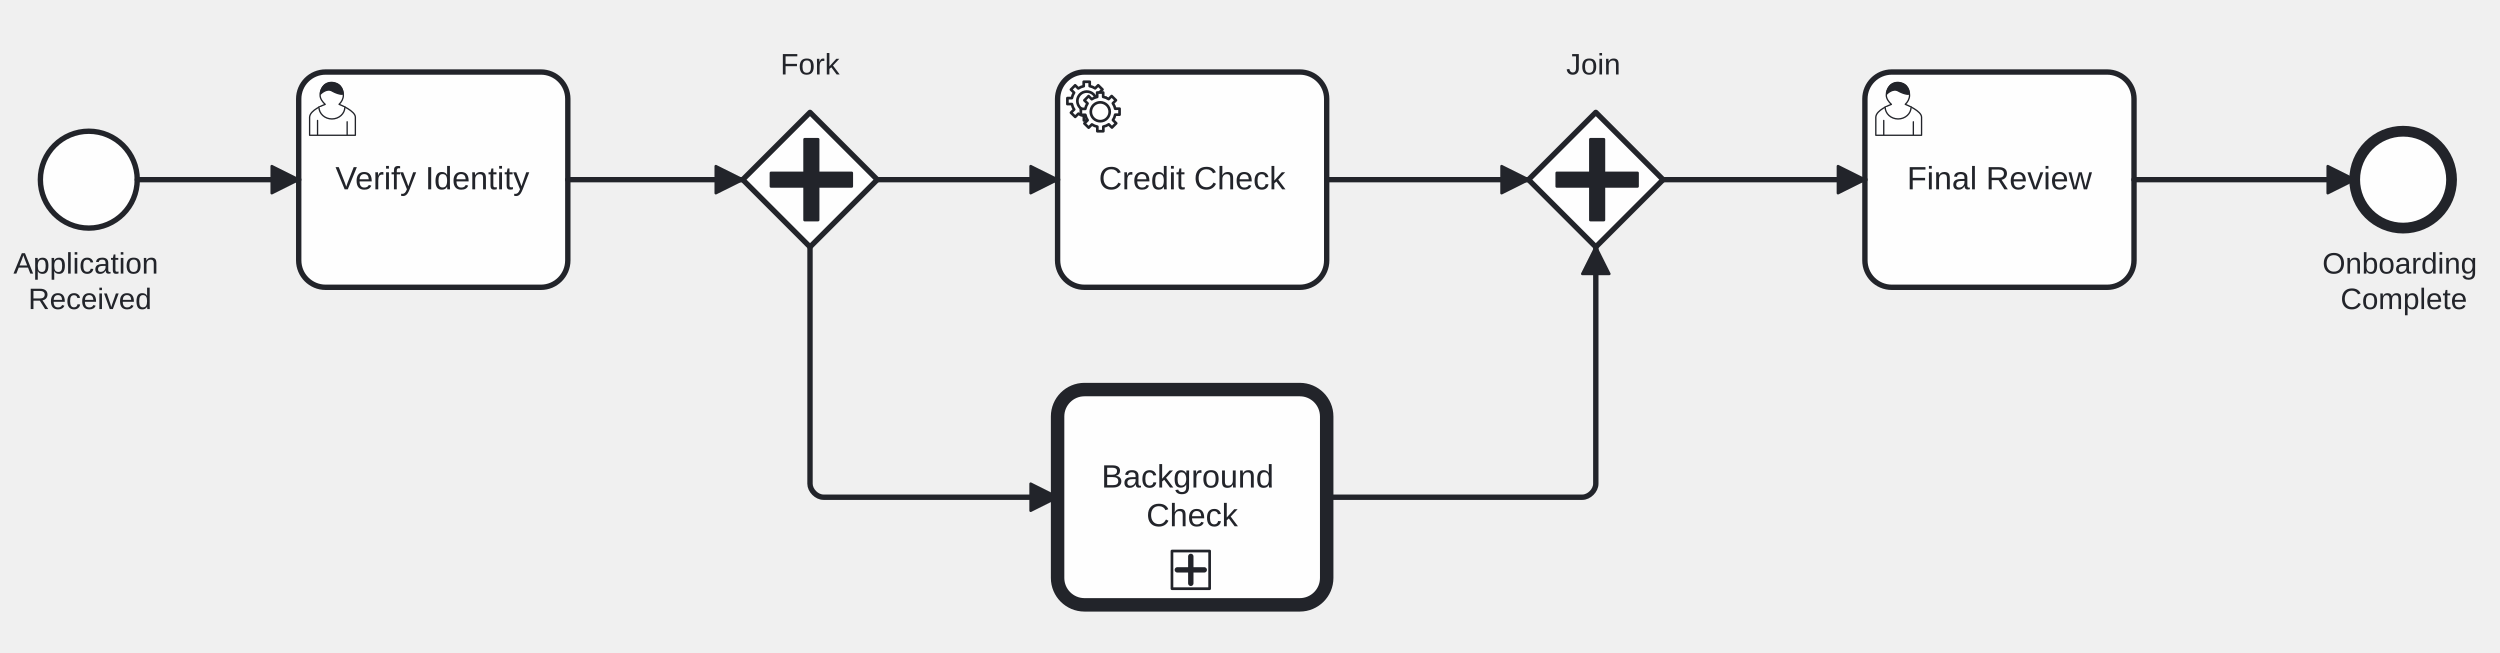
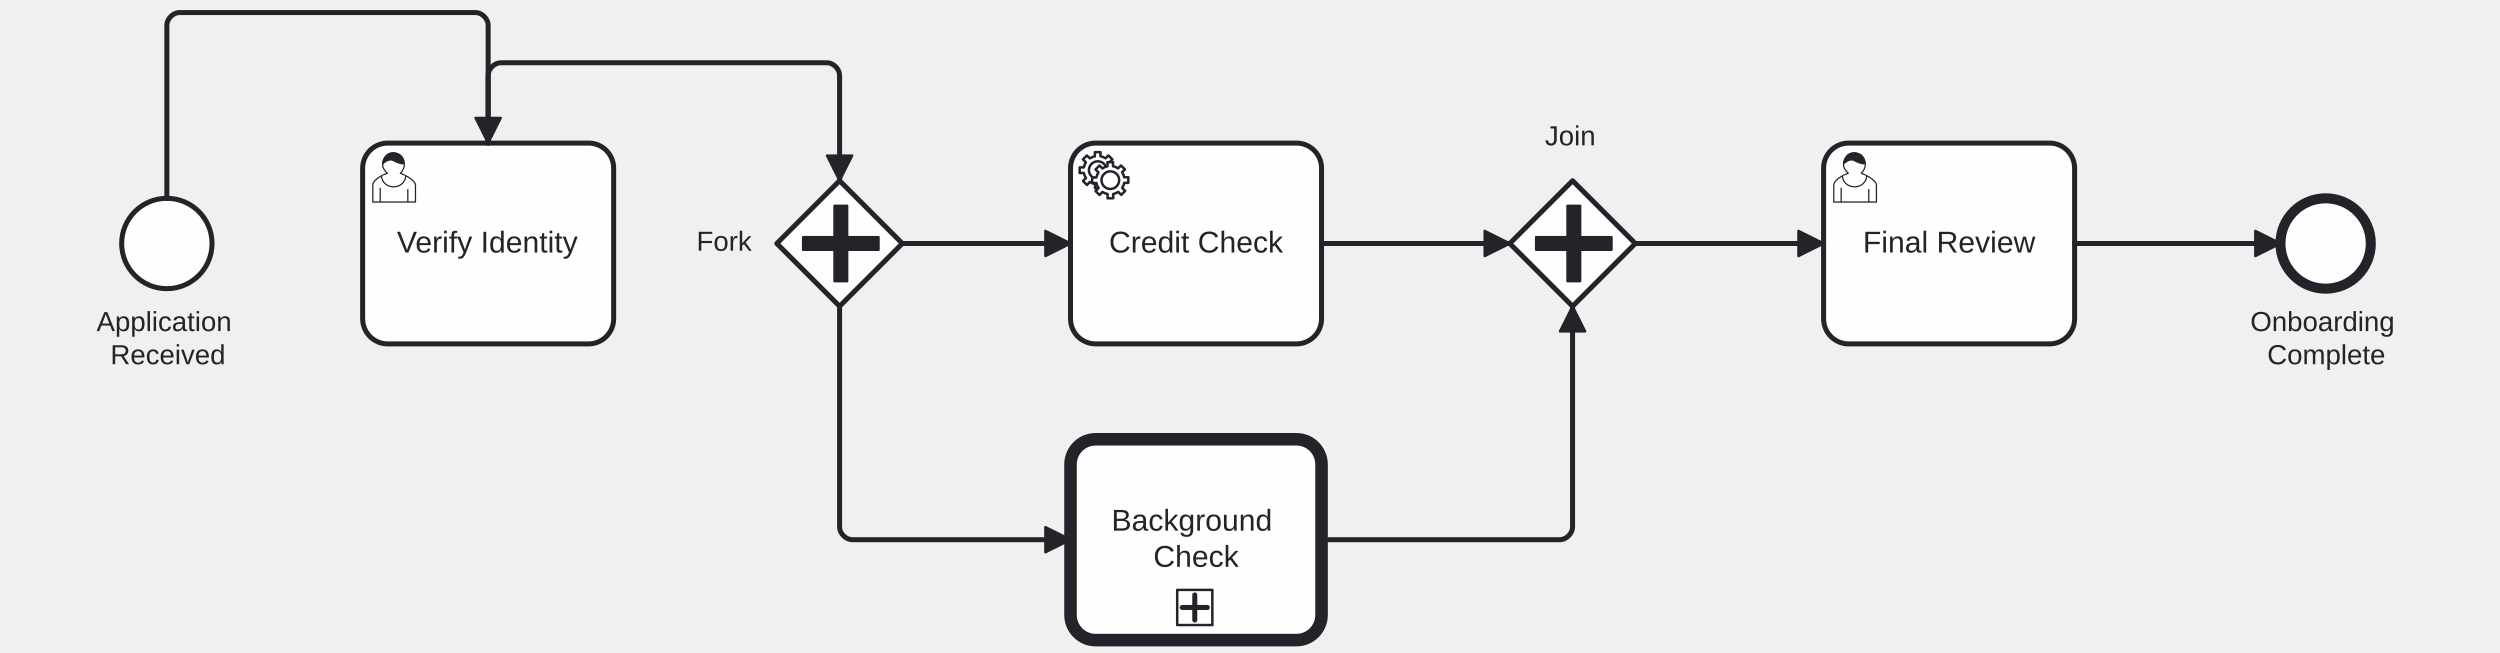
- <svg xmlns="http://www.w3.org/2000/svg" width="1130" height="295" viewBox="177 78 929 217" version="1.1">
+ <svg xmlns="http://www.w3.org/2000/svg" width="1130" height="295" viewBox="177 35 929 260" version="1.1">
  <g class="djs-group">
    <g class="djs-element djs-shape" data-element-id="StartEvent_ApplicationReceived" style="display: block;" transform="translate(192, 114)">
      <g class="djs-visual">
        <circle cx="18" cy="18" r="18" style="stroke-linecap: round; stroke-linejoin: round; stroke: hsl(225, 10%, 15%); stroke-width: 2px; fill: white; fill-opacity: 0.95;" />
      </g>
      <rect style="fill: none; stroke-opacity: 0; stroke: white; stroke-width: 15px;" class="djs-hit djs-hit-all" x="0" y="0" width="36" height="36" />
      <circle cx="18" cy="18" r="23" style="fill: none;" class="djs-outline" />
    </g>
  </g>
  <g class="djs-group">
    <g class="djs-element djs-shape" data-element-id="UserTask_VerifyIdentity" style="display: block;" transform="translate(288, 92)">
      <g class="djs-visual">
        <rect x="0" y="0" width="100" height="80" rx="10" ry="10" style="stroke-linecap: round; stroke-linejoin: round; stroke: hsl(225, 10%, 15%); stroke-width: 2px; fill: white; fill-opacity: 0.95;" />
        <text style="font-family: Arial, sans-serif; font-size: 12px; font-weight: normal; fill: hsl(225, 10%, 15%);" lineHeight="1.2" class="djs-label">
          <tspan x="13.652" y="43.6">Verify Identity</tspan>
        </text>
        <path style="fill: white; stroke-linecap: round; stroke-linejoin: round; stroke: hsl(225, 10%, 15%); stroke-width: 0.5px;" d="m 15,12 c 0.909,-0.845 1.594,-2.049 1.594,-3.385 0,-2.554 -1.805,-4.622 -4.357,-4.622 -2.552,0 -4.288,2.068 -4.288,4.622 0,1.348 0.974,2.562 1.896,3.405 -0.529,0.187 -5.669,2.097 -5.794,4.756 v 6.718 h 17 v -6.718 c 0,-2.298 -5.528,-4.595 -6.051,-4.776 zm -8,6 l 0,5.5 m 11,0 l 0,-5" />
        <path style="fill: white; stroke-linecap: round; stroke-linejoin: round; stroke: hsl(225, 10%, 15%); stroke-width: 0.5px;" d="m 15,12 m 2.162,1.009 c 0,2.447 -2.158,4.431 -4.821,4.431 -2.665,0 -4.822,-1.981 -4.822,-4.431 " />
        <path style="fill: hsl(225, 10%, 15%); stroke-linecap: round; stroke-linejoin: round; stroke: hsl(225, 10%, 15%); stroke-width: 0.5px;" d="m 15,12 m -6.9,-3.80 c 0,0 2.251,-2.358 4.274,-1.177 2.024,1.181 4.221,1.537 4.124,0.965 -0.098,-0.57 -0.117,-3.791 -4.191,-4.136 -3.575,0.001 -4.208,3.367 -4.207,4.348 z" />
      </g>
      <rect style="fill: none; stroke-opacity: 0; stroke: white; stroke-width: 15px;" class="djs-hit djs-hit-all" x="0" y="0" width="100" height="80" />
      <rect x="-5" y="-5" rx="14" width="110" height="90" style="fill: none;" class="djs-outline" />
    </g>
  </g>
  <g class="djs-group">
    <g class="djs-element djs-shape" data-element-id="Gateway_Fork" style="display: block;" transform="translate(453, 107)">
      <g class="djs-visual">
        <polygon style="stroke-linecap: round; stroke-linejoin: round; stroke: hsl(225, 10%, 15%); stroke-width: 2px; fill: white; fill-opacity: 0.95;" points="25,0 50,25 25,50 0,25" />
        <path style="fill: hsl(225, 10%, 15%); stroke-linecap: round; stroke-linejoin: round; stroke: hsl(225, 10%, 15%); stroke-width: 1px;" d="m 23,10 0,12.5 -12.5,0 0,5 12.5,0 0,12.5 5,0 0,-12.5 12.5,0 0,-5 -12.5,0 0,-12.5 -5,0 z" />
      </g>
      <rect style="fill: none; stroke-opacity: 0; stroke: white; stroke-width: 15px;" class="djs-hit djs-hit-all" x="0" y="0" width="50" height="50" />
      <rect style="transform-box: fill-box; transform: rotate(45deg); transform-origin: center; fill: none;" x="2" y="2" rx="4" width="46" height="46" class="djs-outline" />
    </g>
  </g>
  <g class="djs-group">
    <g class="djs-element djs-shape" data-element-id="ServiceTask_CreditCheck" style="display: block;" transform="translate(570, 92)">
      <g class="djs-visual">
        <rect x="0" y="0" width="100" height="80" rx="10" ry="10" style="stroke-linecap: round; stroke-linejoin: round; stroke: hsl(225, 10%, 15%); stroke-width: 2px; fill: white; fill-opacity: 0.95;" />
        <text style="font-family: Arial, sans-serif; font-size: 12px; font-weight: normal; fill: hsl(225, 10%, 15%);" lineHeight="1.2" class="djs-label">
          <tspan x="15.326" y="43.6">Credit Check</tspan>
        </text>
        <circle cx="5" cy="5" r="5" style="stroke-linecap: round; stroke-linejoin: round; stroke: none; stroke-width: 2px; fill: white;" transform="translate(6, 6)" />
        <path style="fill: white; stroke-linecap: round; stroke-linejoin: round; stroke: hsl(225, 10%, 15%); stroke-width: 1px;" d="m 12,18 v -1.713 c 0.352,-0.07 0.704,-0.178 1.048,-0.321 0.344,-0.145 0.666,-0.321 0.966,-0.521 l 1.194,1.18 1.567,-1.577 -1.195,-1.18 c 0.403,-0.614 0.683,-1.299 0.825,-2.018 l 1.622,-0.01 v -2.22 l -1.637,0.01 c -0.073,-0.352 -0.178,-0.7 -0.324,-1.044 -0.145,-0.344 -0.321,-0.664 -0.523,-0.962 l 1.131,-1.136 -1.583,-1.563 -1.13,1.136 c -0.614,-0.401 -1.303,-0.681 -2.023,-0.822 l 0.009,-1.619 h -2.241 l 0.004,1.631 c -0.354,0.074 -0.705,0.18 -1.05,0.324 -0.344,0.144 -0.665,0.321 -0.964,0.52 l -1.17,-1.158 -1.567,1.579 1.168,1.157 c -0.403,0.613 -0.683,1.298 -0.825,2.017 l -1.659,0.003 v 2.222 l 1.672,-0.006 c 0.073,0.351 0.18,0.702 0.324,1.045 0.145,0.344 0.321,0.664 0.523,0.961 l -1.199,1.197 1.584,1.56 1.196,-1.193 c 0.614,0.403 1.303,0.682 2.023,0.823 l 7.19e-4,1.699 h 2.227 z m 0.221,-3.996 c -1.789,0.75 -3.858,-0.093 -4.61,-1.874 -0.752,-1.783 0.091,-3.846 1.88,-4.596 1.788,-0.749 3.857,0.093 4.609,1.874 0.752,1.782 -0.091,3.846 -1.88,4.596 z" />
        <circle cx="5" cy="5" r="5" style="stroke-linecap: round; stroke-linejoin: round; stroke: none; stroke-width: 2px; fill: white;" transform="translate(11, 10)" />
        <path style="fill: white; stroke-linecap: round; stroke-linejoin: round; stroke: hsl(225, 10%, 15%); stroke-width: 1px;" d="m 17,22 v -1.713 c 0.352,-0.07 0.704,-0.178 1.048,-0.321 0.344,-0.145 0.666,-0.321 0.966,-0.521 l 1.194,1.18 1.567,-1.577 -1.195,-1.18 c 0.403,-0.614 0.683,-1.299 0.825,-2.018 l 1.622,-0.01 v -2.22 l -1.637,0.01 c -0.073,-0.352 -0.178,-0.7 -0.324,-1.044 -0.145,-0.344 -0.321,-0.664 -0.523,-0.962 l 1.131,-1.136 -1.583,-1.563 -1.13,1.136 c -0.614,-0.401 -1.303,-0.681 -2.023,-0.822 l 0.009,-1.619 h -2.241 l 0.004,1.631 c -0.354,0.074 -0.705,0.18 -1.05,0.324 -0.344,0.144 -0.665,0.321 -0.964,0.52 l -1.17,-1.158 -1.567,1.579 1.168,1.157 c -0.403,0.613 -0.683,1.298 -0.825,2.017 l -1.659,0.003 v 2.222 l 1.672,-0.006 c 0.073,0.351 0.18,0.702 0.324,1.045 0.145,0.344 0.321,0.664 0.523,0.961 l -1.199,1.197 1.584,1.56 1.196,-1.193 c 0.614,0.403 1.303,0.682 2.023,0.823 l 7.19e-4,1.699 h 2.227 z m 0.221,-3.996 c -1.789,0.75 -3.858,-0.093 -4.61,-1.874 -0.752,-1.783 0.091,-3.846 1.88,-4.596 1.788,-0.749 3.857,0.093 4.609,1.874 0.752,1.782 -0.091,3.846 -1.88,4.596 z" />
      </g>
      <rect style="fill: none; stroke-opacity: 0; stroke: white; stroke-width: 15px;" class="djs-hit djs-hit-all" x="0" y="0" width="100" height="80" />
      <rect x="-5" y="-5" rx="14" width="110" height="90" style="fill: none;" class="djs-outline" />
    </g>
  </g>
  <g class="djs-group">
    <g class="djs-element djs-shape" data-element-id="CallActivity_BackgroundCheck" style="display: block;" transform="translate(570, 210)">
      <g class="djs-visual">
        <rect x="0" y="0" width="100" height="80" rx="10" ry="10" style="stroke-linecap: round; stroke-linejoin: round; stroke: hsl(225, 10%, 15%); stroke-width: 5px; fill: white; fill-opacity: 0.95;" />
        <text style="font-family: Arial, sans-serif; font-size: 12px; font-weight: normal; fill: hsl(225, 10%, 15%);" lineHeight="1.2" class="djs-label">
          <tspan x="16.316" y="36.4">Background </tspan>
          <tspan x="32.996" y="50.8">Check</tspan>
        </text>
        <rect x="0" y="0" width="14" height="14" rx="0" ry="0" style="stroke-linecap: round; stroke-linejoin: round; stroke: hsl(225, 10%, 15%); stroke-width: 1px; fill: white;" transform="translate(42.5, 60)" />
        <path style="fill: white; stroke-linecap: round; stroke-linejoin: round; stroke: hsl(225, 10%, 15%); stroke-width: 2px;" data-marker="sub-process" d="m42.5,60 m 7,2 l 0,10 m -5,-5 l 10,0" />
      </g>
      <rect style="fill: none; stroke-opacity: 0; stroke: white; stroke-width: 15px;" class="djs-hit djs-hit-all" x="0" y="0" width="100" height="80" />
      <rect x="-5" y="-5" rx="14" width="110" height="90" style="fill: none;" class="djs-outline" />
    </g>
  </g>
  <g class="djs-group">
    <g class="djs-element djs-shape" data-element-id="Gateway_Join" style="display: block;" transform="translate(745, 107)">
      <g class="djs-visual">
        <polygon style="stroke-linecap: round; stroke-linejoin: round; stroke: hsl(225, 10%, 15%); stroke-width: 2px; fill: white; fill-opacity: 0.95;" points="25,0 50,25 25,50 0,25" />
        <path style="fill: hsl(225, 10%, 15%); stroke-linecap: round; stroke-linejoin: round; stroke: hsl(225, 10%, 15%); stroke-width: 1px;" d="m 23,10 0,12.5 -12.5,0 0,5 12.5,0 0,12.5 5,0 0,-12.5 12.5,0 0,-5 -12.5,0 0,-12.5 -5,0 z" />
      </g>
      <rect style="fill: none; stroke-opacity: 0; stroke: white; stroke-width: 15px;" class="djs-hit djs-hit-all" x="0" y="0" width="50" height="50" />
      <rect style="transform-box: fill-box; transform: rotate(45deg); transform-origin: center; fill: none;" x="2" y="2" rx="4" width="46" height="46" class="djs-outline" />
    </g>
  </g>
  <g class="djs-group">
    <g class="djs-element djs-shape" data-element-id="UserTask_FinalReview" style="display: block;" transform="translate(870, 92)">
      <g class="djs-visual">
        <rect x="0" y="0" width="100" height="80" rx="10" ry="10" style="stroke-linecap: round; stroke-linejoin: round; stroke: hsl(225, 10%, 15%); stroke-width: 2px; fill: white; fill-opacity: 0.95;" />
        <text style="font-family: Arial, sans-serif; font-size: 12px; font-weight: normal; fill: hsl(225, 10%, 15%);" lineHeight="1.2" class="djs-label">
          <tspan x="15.662" y="43.6">Final Review</tspan>
        </text>
        <path style="fill: white; stroke-linecap: round; stroke-linejoin: round; stroke: hsl(225, 10%, 15%); stroke-width: 0.5px;" d="m 15,12 c 0.909,-0.845 1.594,-2.049 1.594,-3.385 0,-2.554 -1.805,-4.622 -4.357,-4.622 -2.552,0 -4.288,2.068 -4.288,4.622 0,1.348 0.974,2.562 1.896,3.405 -0.529,0.187 -5.669,2.097 -5.794,4.756 v 6.718 h 17 v -6.718 c 0,-2.298 -5.528,-4.595 -6.051,-4.776 zm -8,6 l 0,5.5 m 11,0 l 0,-5" />
        <path style="fill: white; stroke-linecap: round; stroke-linejoin: round; stroke: hsl(225, 10%, 15%); stroke-width: 0.5px;" d="m 15,12 m 2.162,1.009 c 0,2.447 -2.158,4.431 -4.821,4.431 -2.665,0 -4.822,-1.981 -4.822,-4.431 " />
        <path style="fill: hsl(225, 10%, 15%); stroke-linecap: round; stroke-linejoin: round; stroke: hsl(225, 10%, 15%); stroke-width: 0.5px;" d="m 15,12 m -6.9,-3.80 c 0,0 2.251,-2.358 4.274,-1.177 2.024,1.181 4.221,1.537 4.124,0.965 -0.098,-0.57 -0.117,-3.791 -4.191,-4.136 -3.575,0.001 -4.208,3.367 -4.207,4.348 z" />
      </g>
      <rect style="fill: none; stroke-opacity: 0; stroke: white; stroke-width: 15px;" class="djs-hit djs-hit-all" x="0" y="0" width="100" height="80" />
      <rect x="-5" y="-5" rx="14" width="110" height="90" style="fill: none;" class="djs-outline" />
    </g>
  </g>
  <g class="djs-group">
    <g class="djs-element djs-shape selected" data-element-id="EndEvent_OnboardingComplete" style="display: block;" transform="translate(1052, 114)">
      <g class="djs-visual">
        <circle cx="18" cy="18" r="18" style="stroke-linecap: round; stroke-linejoin: round; stroke: hsl(225, 10%, 15%); stroke-width: 4px; fill: white; fill-opacity: 0.95;" />
      </g>
      <rect style="fill: none; stroke-opacity: 0; stroke: white; stroke-width: 15px;" class="djs-hit djs-hit-all" x="0" y="0" width="36" height="36" />
      <circle cx="18" cy="18" r="24" style="fill: none;" class="djs-outline" />
    </g>
  </g>
  <g class="djs-group">
-     <g class="djs-element djs-connection" data-element-id="Flow_0d7lc9k" style="display: block;">
-       <g class="djs-visual">
-         <defs>
-           <marker id="marker-0vw9vmr2r2a1dssylmrgtyowm" viewBox="0 0 20 20" refX="11" refY="10" markerWidth="10" markerHeight="10" orient="auto">
-             <path d="M 1 5 L 11 10 L 1 15 Z" style="stroke-linecap: round; stroke-linejoin: round; stroke: hsl(225, 10%, 15%); stroke-width: 1px; fill: hsl(225, 10%, 15%);" />
-           </marker>
-         </defs>
-         <path style="fill: none; stroke-linecap: round; stroke-linejoin: round; stroke: hsl(225, 10%, 15%); stroke-width: 2px; marker-end: url(#marker-0vw9vmr2r2a1dssylmrgtyowm);" data-corner-radius="5" d="M228,132L288,132" />
-       </g>
-       <path d="M228,132L288,132" style="fill: none; stroke-opacity: 0; stroke: white; stroke-width: 15px;" class="djs-hit djs-hit-stroke" />
-       <rect x="223" y="127" rx="4" width="70" height="10" style="fill: none;" class="djs-outline" />
-     </g>
-   </g>
-   <g class="djs-group">
-     <g class="djs-element djs-connection" data-element-id="Flow_0xm9sfi" style="display: block;">
-       <g class="djs-visual">
-         <defs>
-           <marker id="marker-d3nao1sdlxorb8aonny8fucug" viewBox="0 0 20 20" refX="11" refY="10" markerWidth="10" markerHeight="10" orient="auto">
-             <path d="M 1 5 L 11 10 L 1 15 Z" style="stroke-linecap: round; stroke-linejoin: round; stroke: hsl(225, 10%, 15%); stroke-width: 1px; fill: hsl(225, 10%, 15%);" />
-           </marker>
-         </defs>
-         <path style="fill: none; stroke-linecap: round; stroke-linejoin: round; stroke: hsl(225, 10%, 15%); stroke-width: 2px; marker-end: url(#marker-d3nao1sdlxorb8aonny8fucug);" data-corner-radius="5" d="M388,132L453,132" />
-       </g>
-       <path d="M388,132L453,132" style="fill: none; stroke-opacity: 0; stroke: white; stroke-width: 15px;" class="djs-hit djs-hit-stroke" />
-       <rect x="383" y="127" rx="4" width="75" height="10" style="fill: none;" class="djs-outline" />
+     <g class="djs-element djs-connection" data-element-id="Flow_05d0d9l" style="display: block;">
+       <g class="djs-visual">
+         <defs>
+           <marker id="marker-5ve9t3b44judintr9oxa0yz88" viewBox="0 0 20 20" refX="11" refY="10" markerWidth="10" markerHeight="10" orient="auto">
+             <path d="M 1 5 L 11 10 L 1 15 Z" style="stroke-linecap: round; stroke-linejoin: round; stroke: hsl(225, 10%, 15%); stroke-width: 1px; fill: hsl(225, 10%, 15%);" />
+           </marker>
+         </defs>
+         <path style="fill: none; stroke-linecap: round; stroke-linejoin: round; stroke: hsl(225, 10%, 15%); stroke-width: 2px; marker-end: url(#marker-5ve9t3b44judintr9oxa0yz88);" data-corner-radius="5" d="M210,114L210,45C210,42.5,212.5,40,215,40L333,40C335.5,40,338,42.5,338,45L338,92" />
+       </g>
+       <path d="M210,114L210,40L338,40L338,92" style="fill: none; stroke-opacity: 0; stroke: white; stroke-width: 15px;" class="djs-hit djs-hit-stroke" />
+       <rect x="205" y="35" rx="4" width="138" height="84" style="fill: none;" class="djs-outline" />
+     </g>
+   </g>
+   <g class="djs-group">
+     <g class="djs-element djs-connection" data-element-id="Flow_1efmf81" style="display: block;">
+       <g class="djs-visual">
+         <defs>
+           <marker id="marker-2mvvfjzh1hsjbapgep0tpel24" viewBox="0 0 20 20" refX="11" refY="10" markerWidth="10" markerHeight="10" orient="auto">
+             <path d="M 1 5 L 11 10 L 1 15 Z" style="stroke-linecap: round; stroke-linejoin: round; stroke: hsl(225, 10%, 15%); stroke-width: 1px; fill: hsl(225, 10%, 15%);" />
+           </marker>
+         </defs>
+         <path style="fill: none; stroke-linecap: round; stroke-linejoin: round; stroke: hsl(225, 10%, 15%); stroke-width: 2px; marker-end: url(#marker-2mvvfjzh1hsjbapgep0tpel24);" data-corner-radius="5" d="M338,92L338,65C338,62.5,340.5,60,343,60L473,60C475.5,60,478,62.5,478,65L478,107" />
+       </g>
+       <path d="M338,92L338,60L478,60L478,107" style="fill: none; stroke-opacity: 0; stroke: white; stroke-width: 15px;" class="djs-hit djs-hit-stroke" />
+       <rect x="333" y="55" rx="4" width="150" height="57" style="fill: none;" class="djs-outline" />
    </g>
  </g>
  <g class="djs-group">
    <g class="djs-element djs-shape" data-element-id="StartEvent_ApplicationReceived_label" style="display: block;" transform="translate(182, 157)">
      <g class="djs-visual">
        <text style="font-family: Arial, sans-serif; font-size: 11px; font-weight: normal; fill: hsl(225, 10%, 15%);" lineHeight="1.2" class="djs-label">
          <tspan x="0" y="9.9">Application </tspan>
          <tspan x="5.506" y="23.1">Received</tspan>
        </text>
      </g>
      <rect style="fill: none; stroke-opacity: 0; stroke: white; stroke-width: 15px;" class="djs-hit djs-hit-all" x="0" y="0" width="57" height="27" />
      <rect x="-5" y="-5" rx="4" width="67" height="37" style="fill: none;" class="djs-outline" />
    </g>
  </g>
  <g class="djs-group">
    <g class="djs-element djs-connection" data-element-id="Flow_Fork_to_CreditCheck" style="display: block;">
      <g class="djs-visual">
        <defs>
-           <marker id="marker-1b1dnblrcxcnreix2r5uj24rz" viewBox="0 0 20 20" refX="11" refY="10" markerWidth="10" markerHeight="10" orient="auto">
-             <path d="M 1 5 L 11 10 L 1 15 Z" style="stroke-linecap: round; stroke-linejoin: round; stroke: hsl(225, 10%, 15%); stroke-width: 1px; fill: hsl(225, 10%, 15%);" />
-           </marker>
-         </defs>
-         <path style="fill: none; stroke-linecap: round; stroke-linejoin: round; stroke: hsl(225, 10%, 15%); stroke-width: 2px; marker-end: url(#marker-1b1dnblrcxcnreix2r5uj24rz);" data-corner-radius="5" d="M503,132L570,132" />
+           <marker id="marker-0hpncrytobc336jkwuhj9p55b" viewBox="0 0 20 20" refX="11" refY="10" markerWidth="10" markerHeight="10" orient="auto">
+             <path d="M 1 5 L 11 10 L 1 15 Z" style="stroke-linecap: round; stroke-linejoin: round; stroke: hsl(225, 10%, 15%); stroke-width: 1px; fill: hsl(225, 10%, 15%);" />
+           </marker>
+         </defs>
+         <path style="fill: none; stroke-linecap: round; stroke-linejoin: round; stroke: hsl(225, 10%, 15%); stroke-width: 2px; marker-end: url(#marker-0hpncrytobc336jkwuhj9p55b);" data-corner-radius="5" d="M503,132L570,132" />
      </g>
      <path d="M503,132L570,132" style="fill: none; stroke-opacity: 0; stroke: white; stroke-width: 15px;" class="djs-hit djs-hit-stroke" />
      <rect x="498" y="127" rx="4" width="77" height="10" style="fill: none;" class="djs-outline" />
    </g>
  </g>
  <g class="djs-group">
-     <g class="djs-element djs-shape" data-element-id="Gateway_Fork_label" style="display: block;" transform="translate(467, 83)">
+     <g class="djs-element djs-shape" data-element-id="Gateway_Fork_label" style="display: block;" transform="translate(421, 125)">
      <g class="djs-visual">
        <text style="font-family: Arial, sans-serif; font-size: 11px; font-weight: normal; fill: hsl(225, 10%, 15%);" lineHeight="1.2" class="djs-label">
          <tspan x="0" y="9.9">Fork</tspan>
        </text>
      </g>
      <rect style="fill: none; stroke-opacity: 0; stroke: white; stroke-width: 15px;" class="djs-hit djs-hit-all" x="0" y="0" width="22" height="14" />
      <rect x="-5" y="-5" rx="4" width="32" height="24" style="fill: none;" class="djs-outline" />
    </g>
  </g>
  <g class="djs-group">
    <g class="djs-element djs-connection" data-element-id="Flow_Fork_to_BackgroundCheck" style="display: block;">
      <g class="djs-visual">
        <defs>
-           <marker id="marker-0sqfrzj22204ogyv0icnm2fee" viewBox="0 0 20 20" refX="11" refY="10" markerWidth="10" markerHeight="10" orient="auto">
-             <path d="M 1 5 L 11 10 L 1 15 Z" style="stroke-linecap: round; stroke-linejoin: round; stroke: hsl(225, 10%, 15%); stroke-width: 1px; fill: hsl(225, 10%, 15%);" />
-           </marker>
-         </defs>
-         <path style="fill: none; stroke-linecap: round; stroke-linejoin: round; stroke: hsl(225, 10%, 15%); stroke-width: 2px; marker-end: url(#marker-0sqfrzj22204ogyv0icnm2fee);" data-corner-radius="5" d="M478,157L478,245C478,247.5,480.5,250,483,250L570,250" />
+           <marker id="marker-a2j6h6pm4y7e1ky0z1it8zxy7" viewBox="0 0 20 20" refX="11" refY="10" markerWidth="10" markerHeight="10" orient="auto">
+             <path d="M 1 5 L 11 10 L 1 15 Z" style="stroke-linecap: round; stroke-linejoin: round; stroke: hsl(225, 10%, 15%); stroke-width: 1px; fill: hsl(225, 10%, 15%);" />
+           </marker>
+         </defs>
+         <path style="fill: none; stroke-linecap: round; stroke-linejoin: round; stroke: hsl(225, 10%, 15%); stroke-width: 2px; marker-end: url(#marker-a2j6h6pm4y7e1ky0z1it8zxy7);" data-corner-radius="5" d="M478,157L478,245C478,247.5,480.5,250,483,250L570,250" />
      </g>
      <path d="M478,157L478,250L570,250" style="fill: none; stroke-opacity: 0; stroke: white; stroke-width: 15px;" class="djs-hit djs-hit-stroke" />
      <rect x="473" y="152" rx="4" width="102" height="103" style="fill: none;" class="djs-outline" />
    </g>
  </g>
  <g class="djs-group">
    <g class="djs-element djs-connection" data-element-id="Flow_CreditCheck_to_Join" style="display: block;">
      <g class="djs-visual">
        <defs>
-           <marker id="marker-6ypz7jit8hgg759g3mpzw1yyq" viewBox="0 0 20 20" refX="11" refY="10" markerWidth="10" markerHeight="10" orient="auto">
-             <path d="M 1 5 L 11 10 L 1 15 Z" style="stroke-linecap: round; stroke-linejoin: round; stroke: hsl(225, 10%, 15%); stroke-width: 1px; fill: hsl(225, 10%, 15%);" />
-           </marker>
-         </defs>
-         <path style="fill: none; stroke-linecap: round; stroke-linejoin: round; stroke: hsl(225, 10%, 15%); stroke-width: 2px; marker-end: url(#marker-6ypz7jit8hgg759g3mpzw1yyq);" data-corner-radius="5" d="M670,132L745,132" />
+           <marker id="marker-46y9toq0hzhvq8srxjw0000nj" viewBox="0 0 20 20" refX="11" refY="10" markerWidth="10" markerHeight="10" orient="auto">
+             <path d="M 1 5 L 11 10 L 1 15 Z" style="stroke-linecap: round; stroke-linejoin: round; stroke: hsl(225, 10%, 15%); stroke-width: 1px; fill: hsl(225, 10%, 15%);" />
+           </marker>
+         </defs>
+         <path style="fill: none; stroke-linecap: round; stroke-linejoin: round; stroke: hsl(225, 10%, 15%); stroke-width: 2px; marker-end: url(#marker-46y9toq0hzhvq8srxjw0000nj);" data-corner-radius="5" d="M670,132L745,132" />
      </g>
      <path d="M670,132L745,132" style="fill: none; stroke-opacity: 0; stroke: white; stroke-width: 15px;" class="djs-hit djs-hit-stroke" />
      <rect x="665" y="127" rx="4" width="85" height="10" style="fill: none;" class="djs-outline" />
    </g>
  </g>
  <g class="djs-group">
    <g class="djs-element djs-connection" data-element-id="Flow_BackgroundCheck_to_Join" style="display: block;">
      <g class="djs-visual">
        <defs>
-           <marker id="marker-56ac2uewj18nyi25qqfp5gbav" viewBox="0 0 20 20" refX="11" refY="10" markerWidth="10" markerHeight="10" orient="auto">
-             <path d="M 1 5 L 11 10 L 1 15 Z" style="stroke-linecap: round; stroke-linejoin: round; stroke: hsl(225, 10%, 15%); stroke-width: 1px; fill: hsl(225, 10%, 15%);" />
-           </marker>
-         </defs>
-         <path style="fill: none; stroke-linecap: round; stroke-linejoin: round; stroke: hsl(225, 10%, 15%); stroke-width: 2px; marker-end: url(#marker-56ac2uewj18nyi25qqfp5gbav);" data-corner-radius="5" d="M670,250L765,250C767.5,250,770,247.5,770,245L770,157" />
+           <marker id="marker-55pkfr7zcbog4o09znfh428ye" viewBox="0 0 20 20" refX="11" refY="10" markerWidth="10" markerHeight="10" orient="auto">
+             <path d="M 1 5 L 11 10 L 1 15 Z" style="stroke-linecap: round; stroke-linejoin: round; stroke: hsl(225, 10%, 15%); stroke-width: 1px; fill: hsl(225, 10%, 15%);" />
+           </marker>
+         </defs>
+         <path style="fill: none; stroke-linecap: round; stroke-linejoin: round; stroke: hsl(225, 10%, 15%); stroke-width: 2px; marker-end: url(#marker-55pkfr7zcbog4o09znfh428ye);" data-corner-radius="5" d="M670,250L765,250C767.5,250,770,247.5,770,245L770,157" />
      </g>
      <path d="M670,250L770,250L770,157" style="fill: none; stroke-opacity: 0; stroke: white; stroke-width: 15px;" class="djs-hit djs-hit-stroke" />
      <rect x="665" y="152" rx="4" width="110" height="103" style="fill: none;" class="djs-outline" />
    </g>
  </g>
  <g class="djs-group">
    <g class="djs-element djs-shape" data-element-id="Gateway_Join_label" style="display: block;" transform="translate(759, 83)">
      <g class="djs-visual">
        <text style="font-family: Arial, sans-serif; font-size: 11px; font-weight: normal; fill: hsl(225, 10%, 15%);" lineHeight="1.2" class="djs-label">
          <tspan x="0" y="9.9">Join</tspan>
        </text>
      </g>
      <rect style="fill: none; stroke-opacity: 0; stroke: white; stroke-width: 15px;" class="djs-hit djs-hit-all" x="0" y="0" width="21" height="14" />
      <rect x="-5" y="-5" rx="4" width="31" height="24" style="fill: none;" class="djs-outline" />
    </g>
  </g>
  <g class="djs-group">
-     <g class="djs-element djs-connection" data-element-id="Flow_0qywx9t" style="display: block;">
-       <g class="djs-visual">
-         <defs>
-           <marker id="marker-ad7oa3b2z4clv2l8v3zqwr717" viewBox="0 0 20 20" refX="11" refY="10" markerWidth="10" markerHeight="10" orient="auto">
-             <path d="M 1 5 L 11 10 L 1 15 Z" style="stroke-linecap: round; stroke-linejoin: round; stroke: hsl(225, 10%, 15%); stroke-width: 1px; fill: hsl(225, 10%, 15%);" />
-           </marker>
-         </defs>
-         <path style="fill: none; stroke-linecap: round; stroke-linejoin: round; stroke: hsl(225, 10%, 15%); stroke-width: 2px; marker-end: url(#marker-ad7oa3b2z4clv2l8v3zqwr717);" data-corner-radius="5" d="M795,132L870,132" />
+     <g class="djs-element djs-connection" data-element-id="Flow_0t445v2" style="display: block;">
+       <g class="djs-visual">
+         <defs>
+           <marker id="marker-4z8ztqjt6gfdka4kehao7w57j" viewBox="0 0 20 20" refX="11" refY="10" markerWidth="10" markerHeight="10" orient="auto">
+             <path d="M 1 5 L 11 10 L 1 15 Z" style="stroke-linecap: round; stroke-linejoin: round; stroke: hsl(225, 10%, 15%); stroke-width: 1px; fill: hsl(225, 10%, 15%);" />
+           </marker>
+         </defs>
+         <path style="fill: none; stroke-linecap: round; stroke-linejoin: round; stroke: hsl(225, 10%, 15%); stroke-width: 2px; marker-end: url(#marker-4z8ztqjt6gfdka4kehao7w57j);" data-corner-radius="5" d="M795,132L870,132" />
      </g>
      <path d="M795,132L870,132" style="fill: none; stroke-opacity: 0; stroke: white; stroke-width: 15px;" class="djs-hit djs-hit-stroke" />
      <rect x="790" y="127" rx="4" width="85" height="10" style="fill: none;" class="djs-outline" />
    </g>
  </g>
  <g class="djs-group">
-     <g class="djs-element djs-connection" data-element-id="Flow_1b8h0fm" style="display: block;">
-       <g class="djs-visual">
-         <defs>
-           <marker id="marker-d5dyr0dnxq14gyhahscbcz6f0" viewBox="0 0 20 20" refX="11" refY="10" markerWidth="10" markerHeight="10" orient="auto">
-             <path d="M 1 5 L 11 10 L 1 15 Z" style="stroke-linecap: round; stroke-linejoin: round; stroke: hsl(225, 10%, 15%); stroke-width: 1px; fill: hsl(225, 10%, 15%);" />
-           </marker>
-         </defs>
-         <path style="fill: none; stroke-linecap: round; stroke-linejoin: round; stroke: hsl(225, 10%, 15%); stroke-width: 2px; marker-end: url(#marker-d5dyr0dnxq14gyhahscbcz6f0);" data-corner-radius="5" d="M970,132L1052,132" />
+     <g class="djs-element djs-connection" data-element-id="Flow_0vv1ben" style="display: block;">
+       <g class="djs-visual">
+         <defs>
+           <marker id="marker-90wmtvnn1eyo8hipftndojyec" viewBox="0 0 20 20" refX="11" refY="10" markerWidth="10" markerHeight="10" orient="auto">
+             <path d="M 1 5 L 11 10 L 1 15 Z" style="stroke-linecap: round; stroke-linejoin: round; stroke: hsl(225, 10%, 15%); stroke-width: 1px; fill: hsl(225, 10%, 15%);" />
+           </marker>
+         </defs>
+         <path style="fill: none; stroke-linecap: round; stroke-linejoin: round; stroke: hsl(225, 10%, 15%); stroke-width: 2px; marker-end: url(#marker-90wmtvnn1eyo8hipftndojyec);" data-corner-radius="5" d="M970,132L1052,132" />
      </g>
      <path d="M970,132L1052,132" style="fill: none; stroke-opacity: 0; stroke: white; stroke-width: 15px;" class="djs-hit djs-hit-stroke" />
      <rect x="965" y="127" rx="4" width="92" height="10" style="fill: none;" class="djs-outline" />
    </g>
  </g>
  <g class="djs-group">
    <g class="djs-element djs-shape" data-element-id="EndEvent_OnboardingComplete_label" style="display: block;" transform="translate(1040, 157)">
      <g class="djs-visual">
        <text style="font-family: Arial, sans-serif; font-size: 11px; font-weight: normal; fill: hsl(225, 10%, 15%);" lineHeight="1.2" class="djs-label">
          <tspan x="0" y="9.9">Onboarding </tspan>
          <tspan x="6.732" y="23.1">Complete</tspan>
        </text>
      </g>
      <rect style="fill: none; stroke-opacity: 0; stroke: white; stroke-width: 15px;" class="djs-hit djs-hit-all" x="0" y="0" width="61" height="27" />
      <rect x="-5" y="-5" rx="4" width="71" height="37" style="fill: none;" class="djs-outline" />
    </g>
  </g>
</svg>
